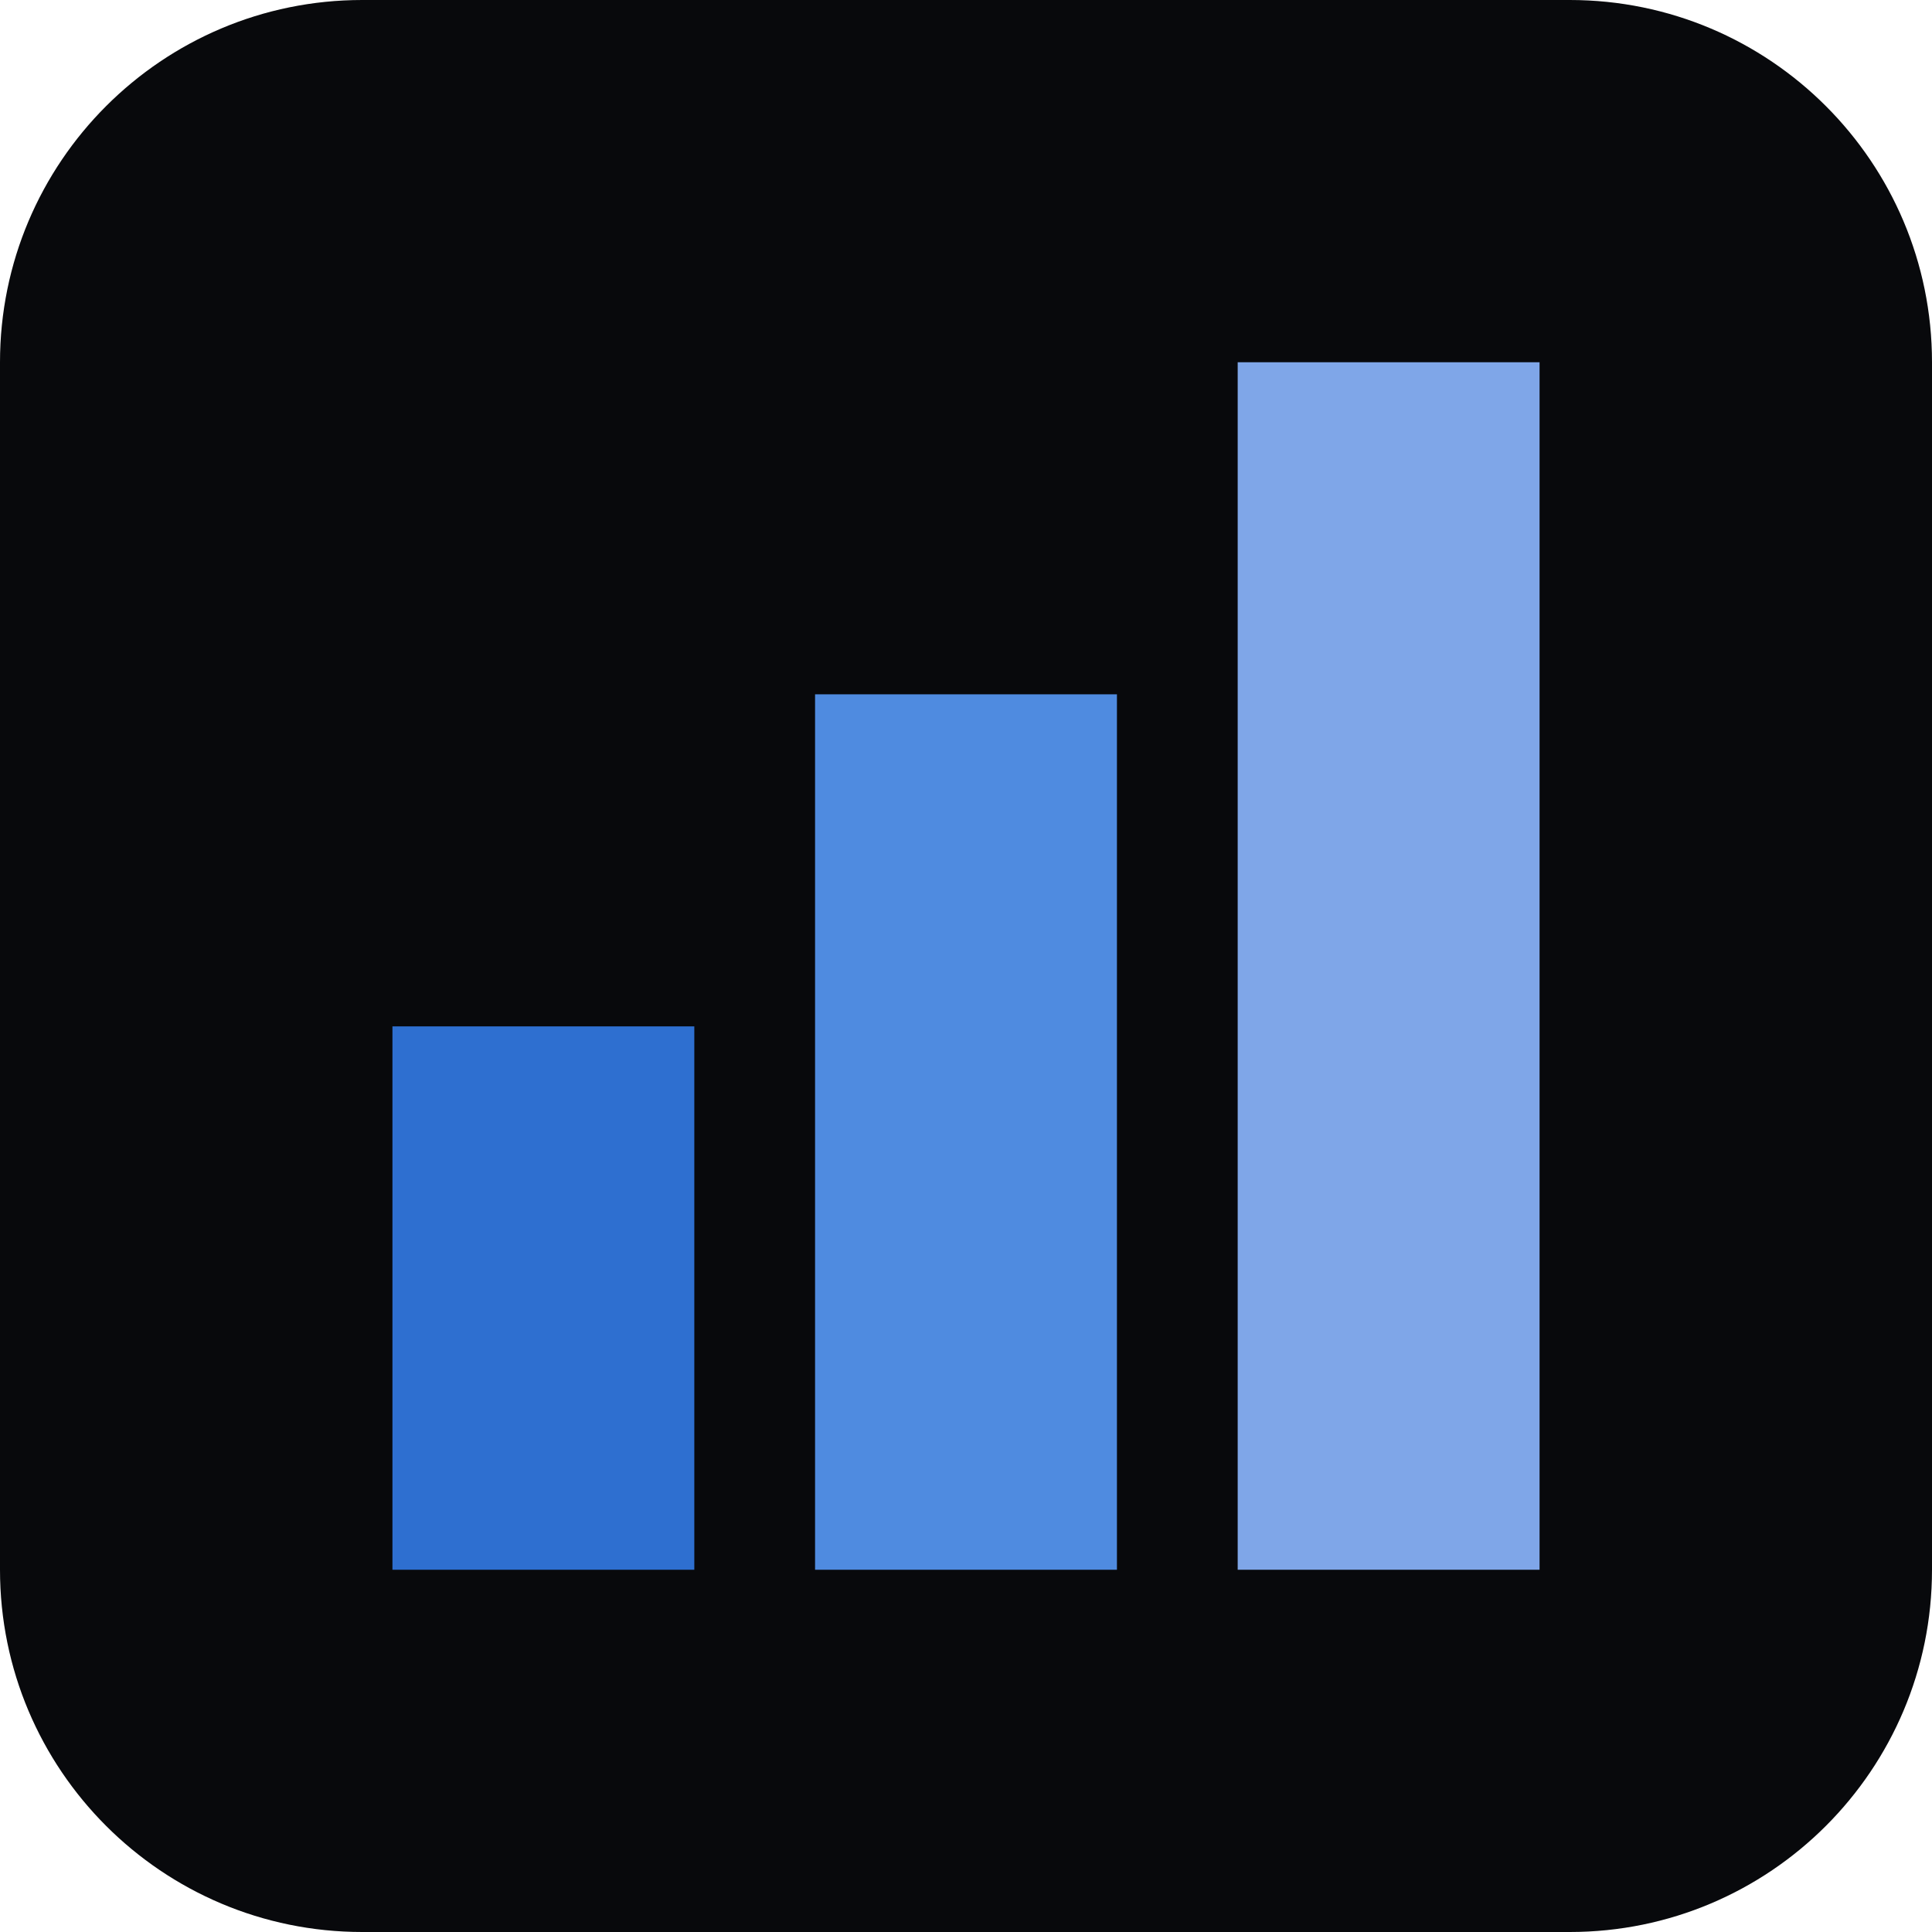
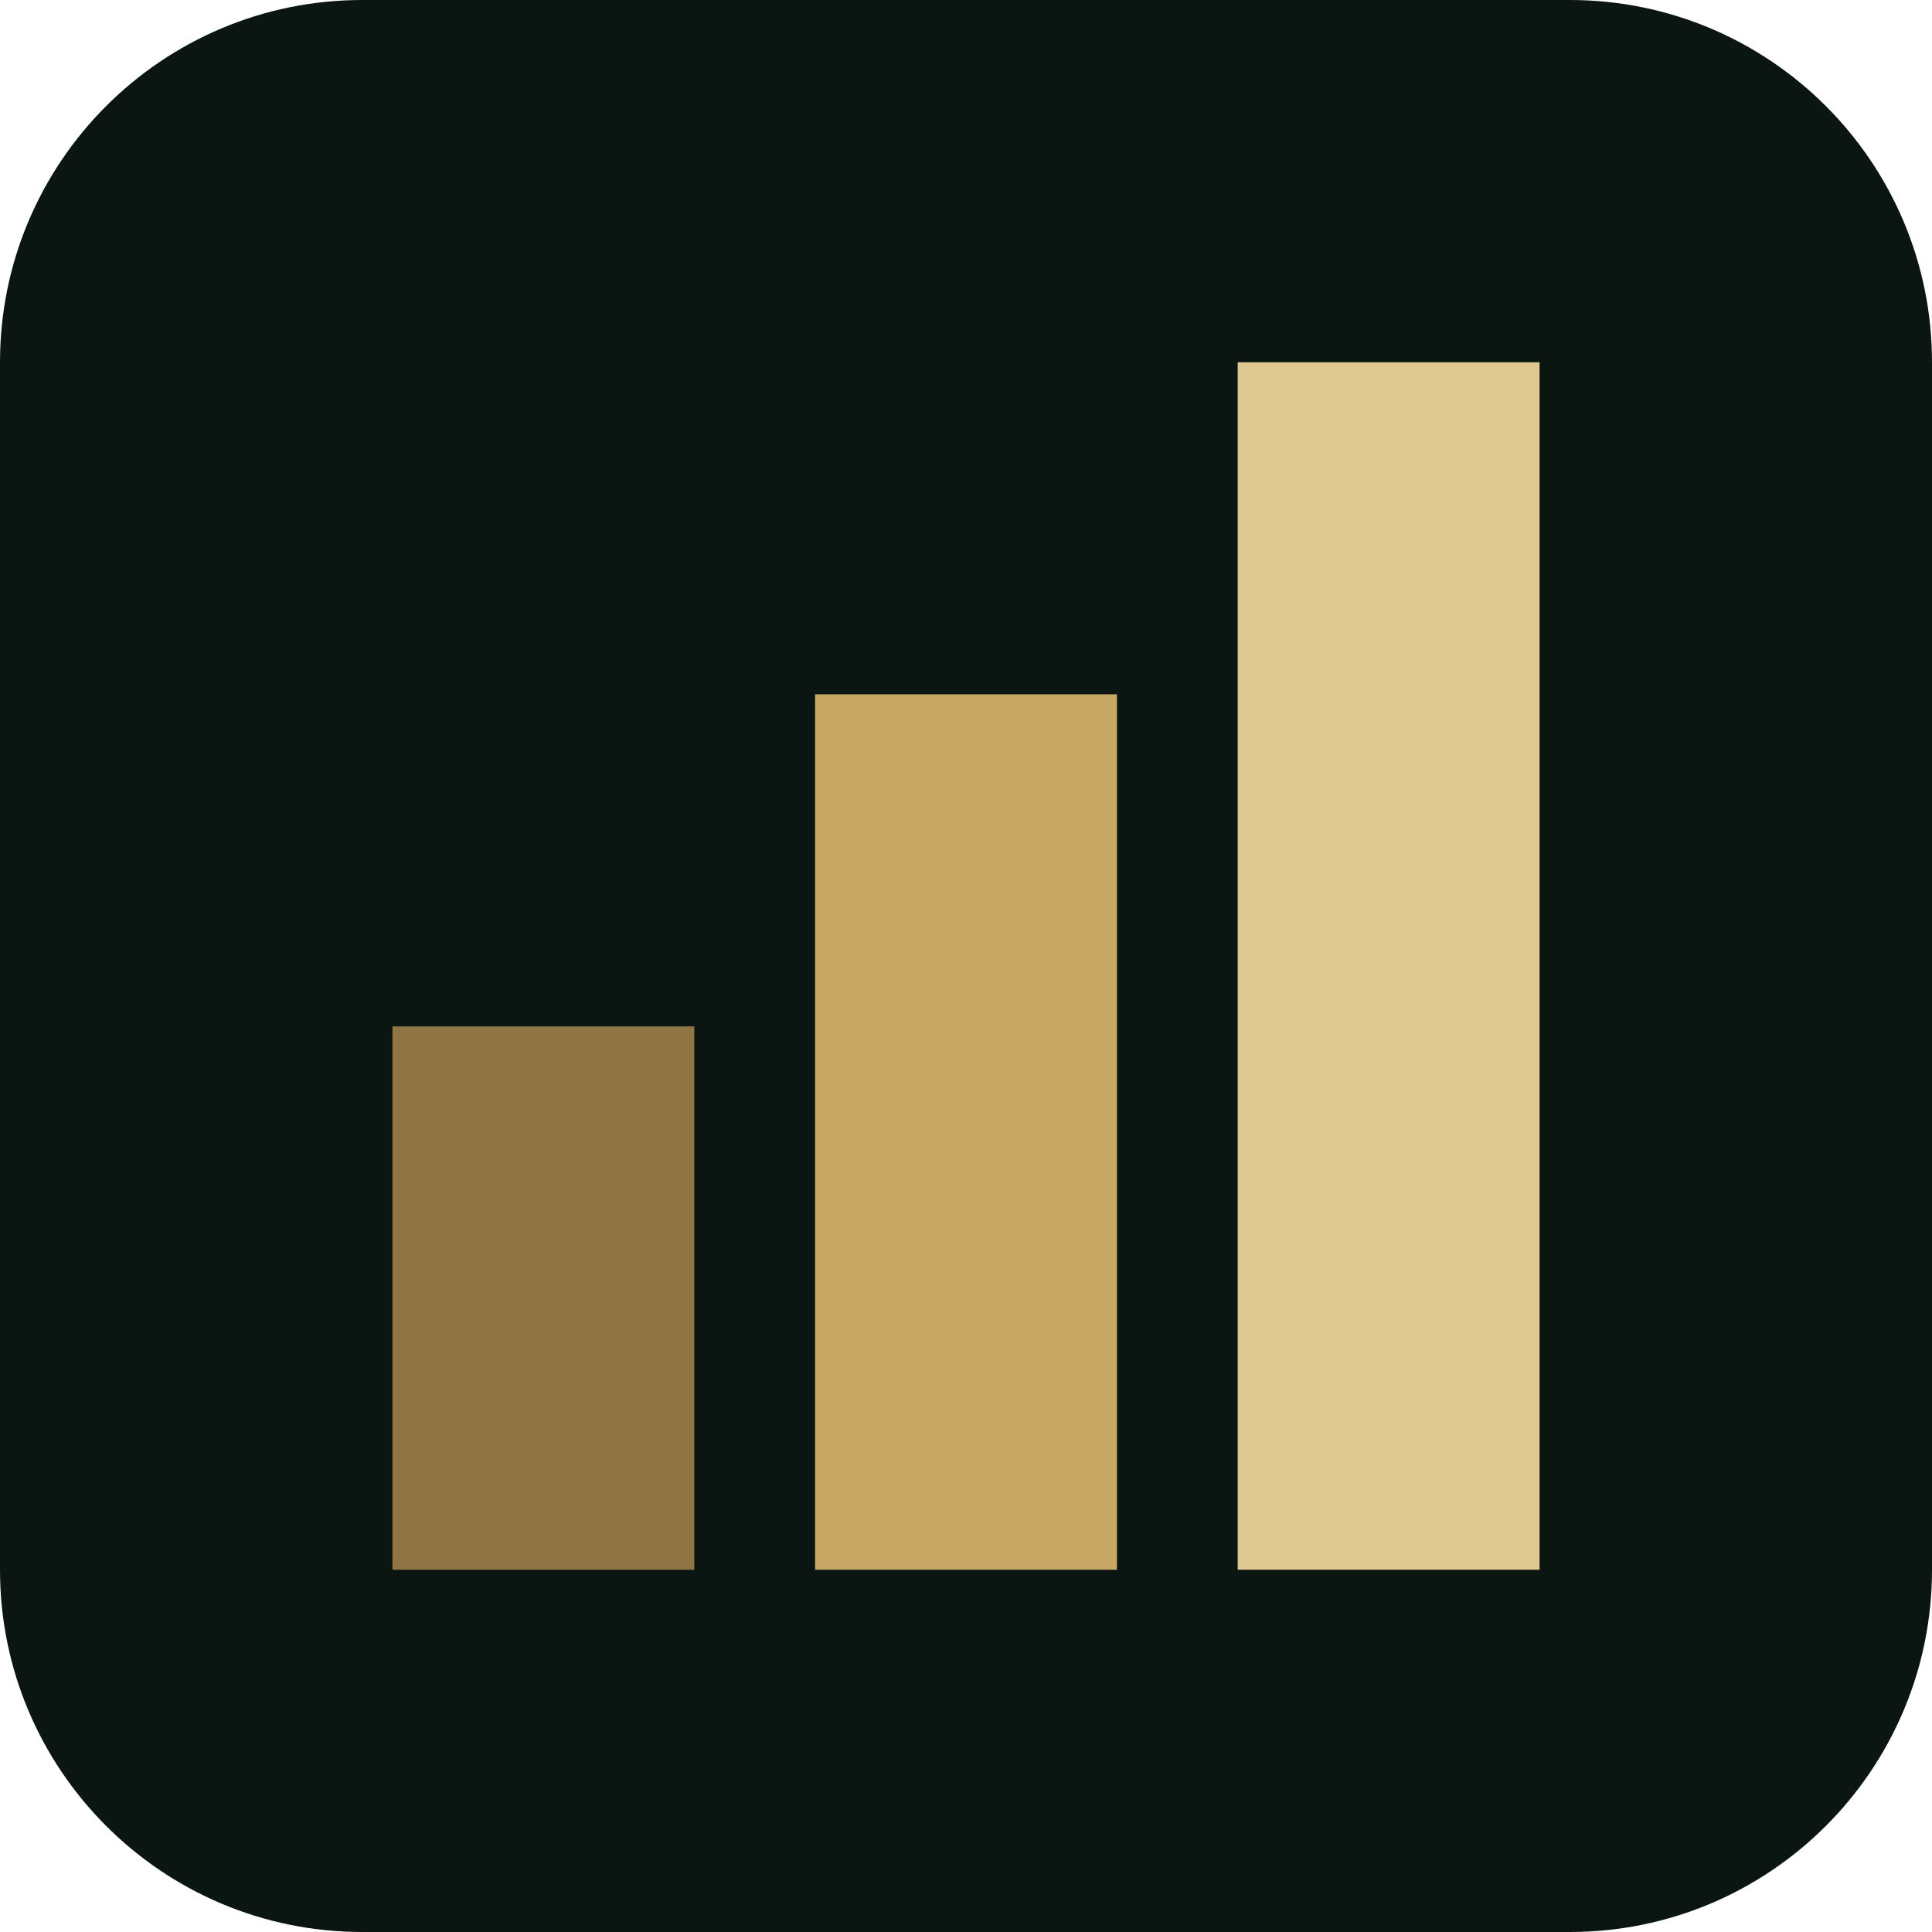
<svg xmlns="http://www.w3.org/2000/svg" viewBox="0 0 64 64">
-   <rect width="64" height="64" rx="12" fill="#08090C" />
-   <rect x="13" y="34" width="10" height="18" fill="#2E6FD0" />
-   <rect x="27" y="23" width="10" height="29" fill="#4F8BE0" />
-   <rect x="41" y="12" width="10" height="40" fill="#7FA6E8" />
+   <rect width="64" height="64" rx="12" fill="#0B1612" />
+   <rect x="13" y="34" width="10" height="18" fill="#8E7543" />
+   <rect x="27" y="23" width="10" height="29" fill="#C9A866" />
+   <rect x="41" y="12" width="10" height="40" fill="#E0C891" />
</svg>
